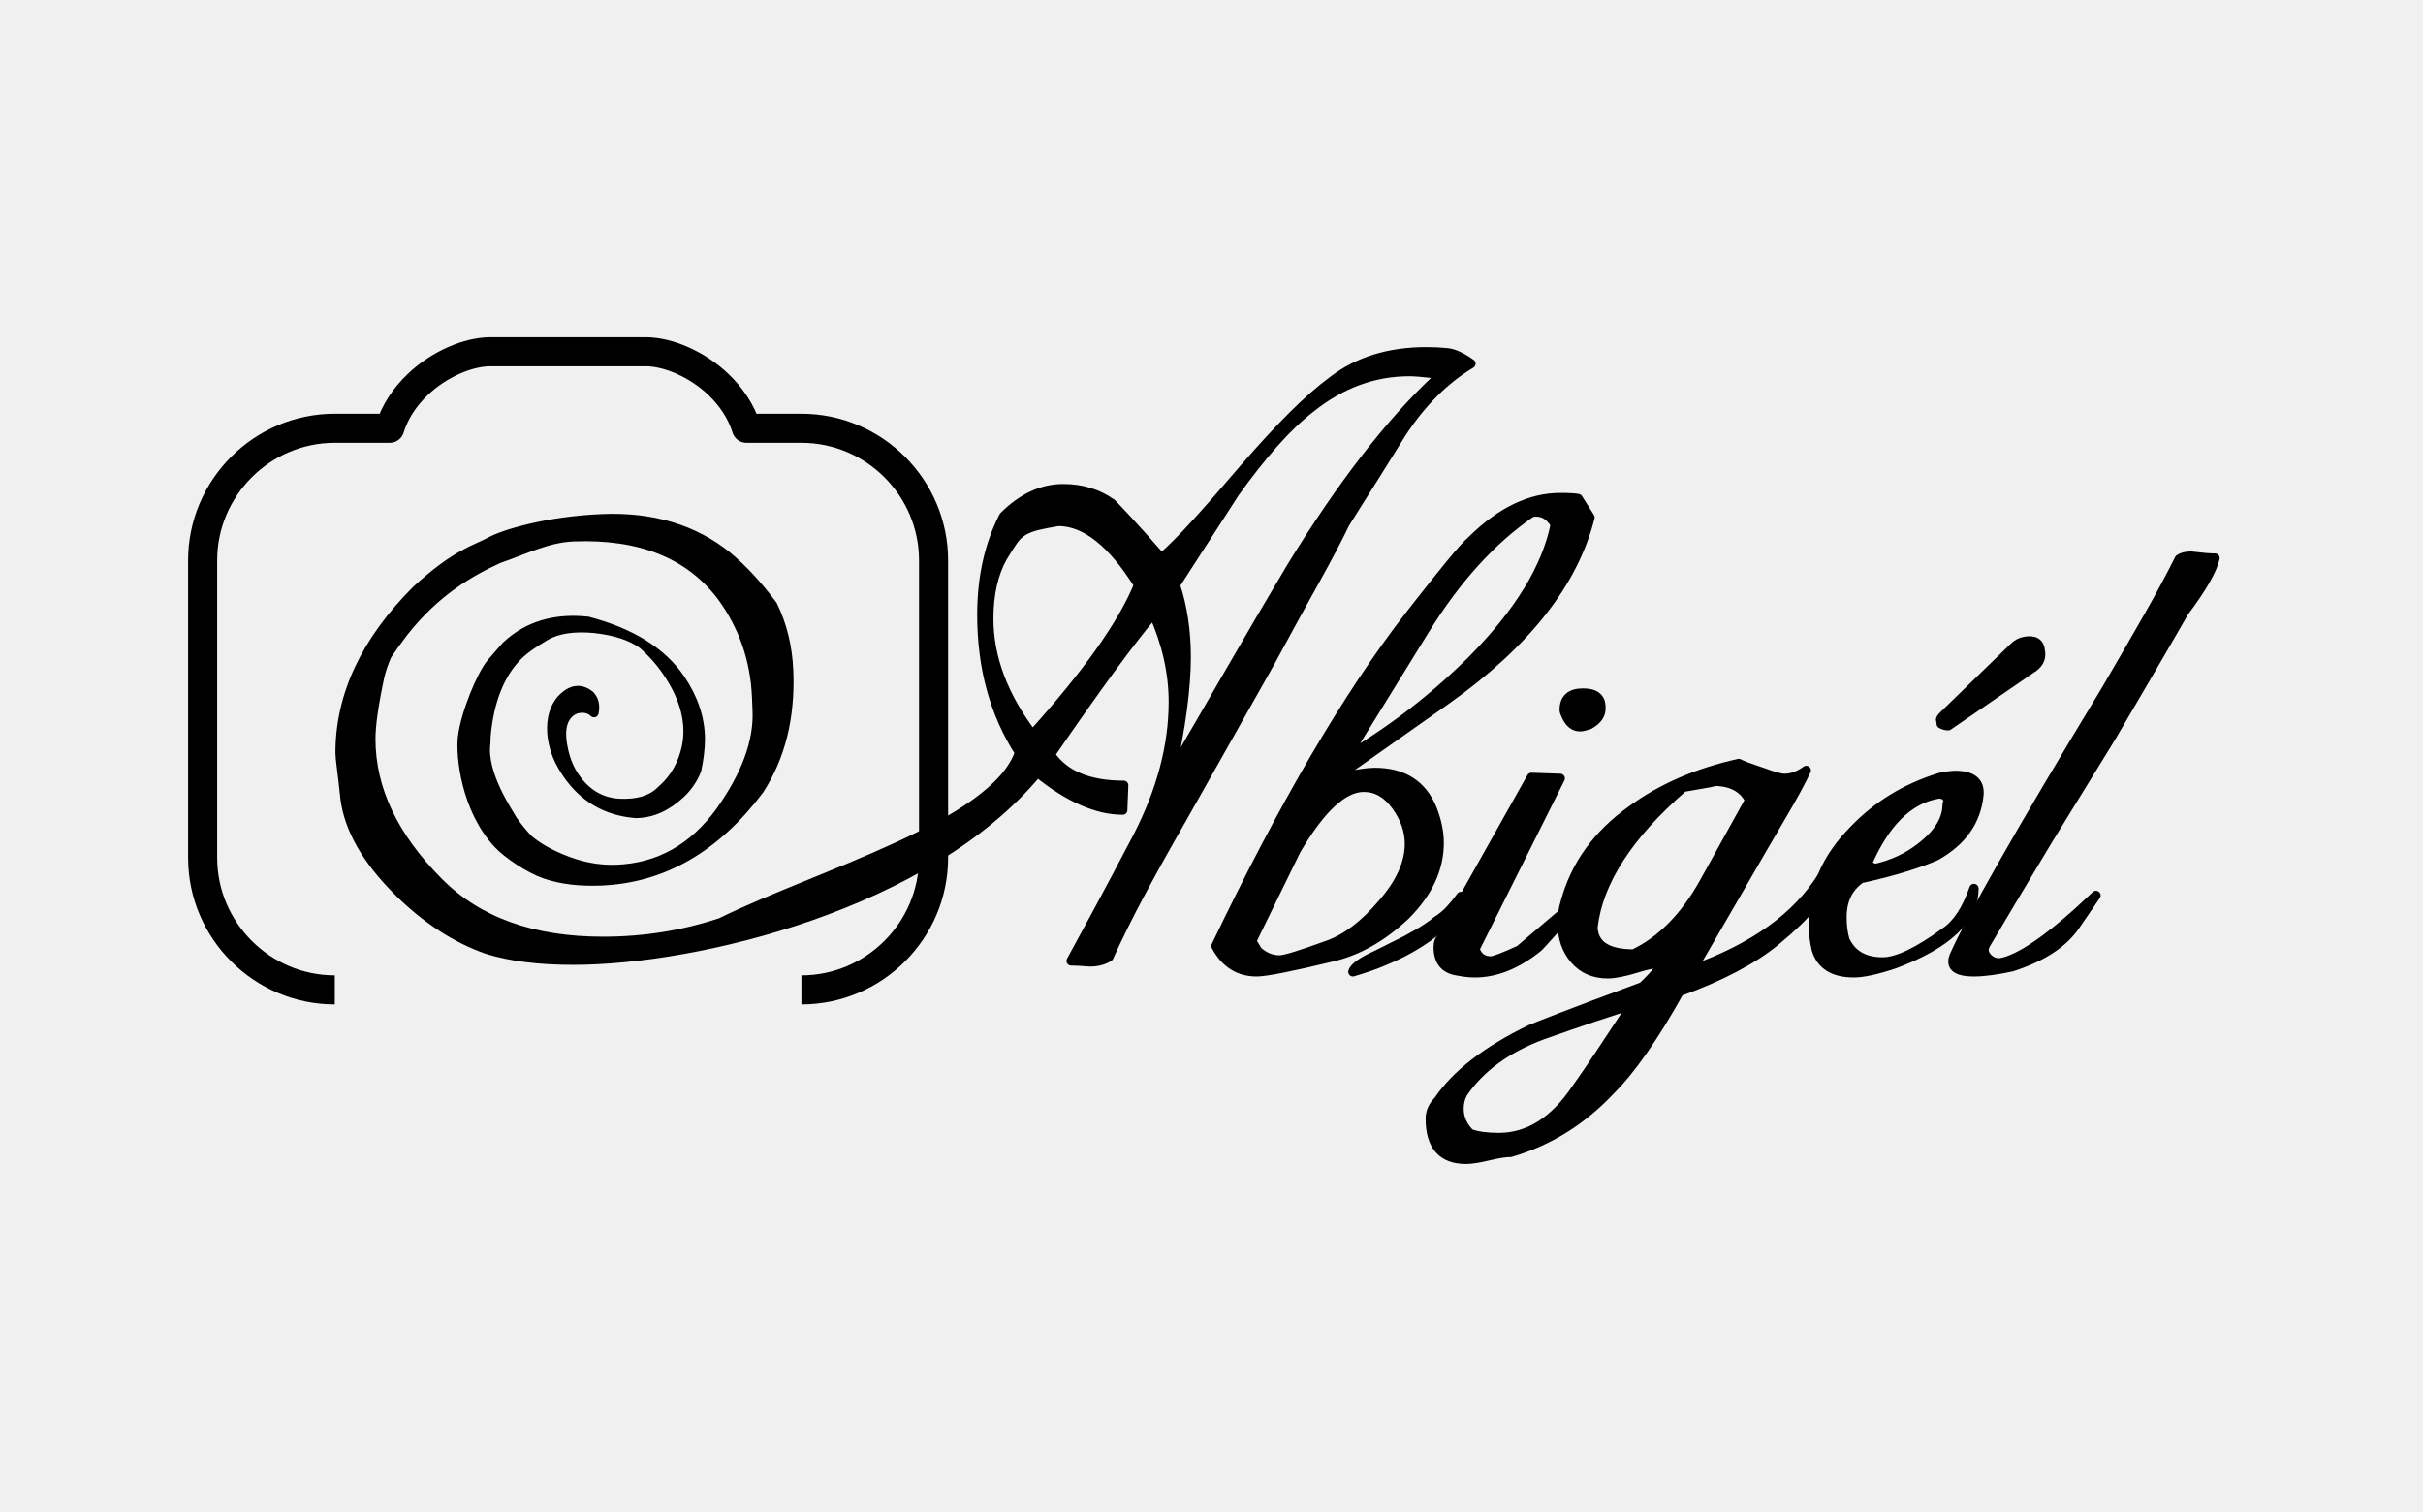
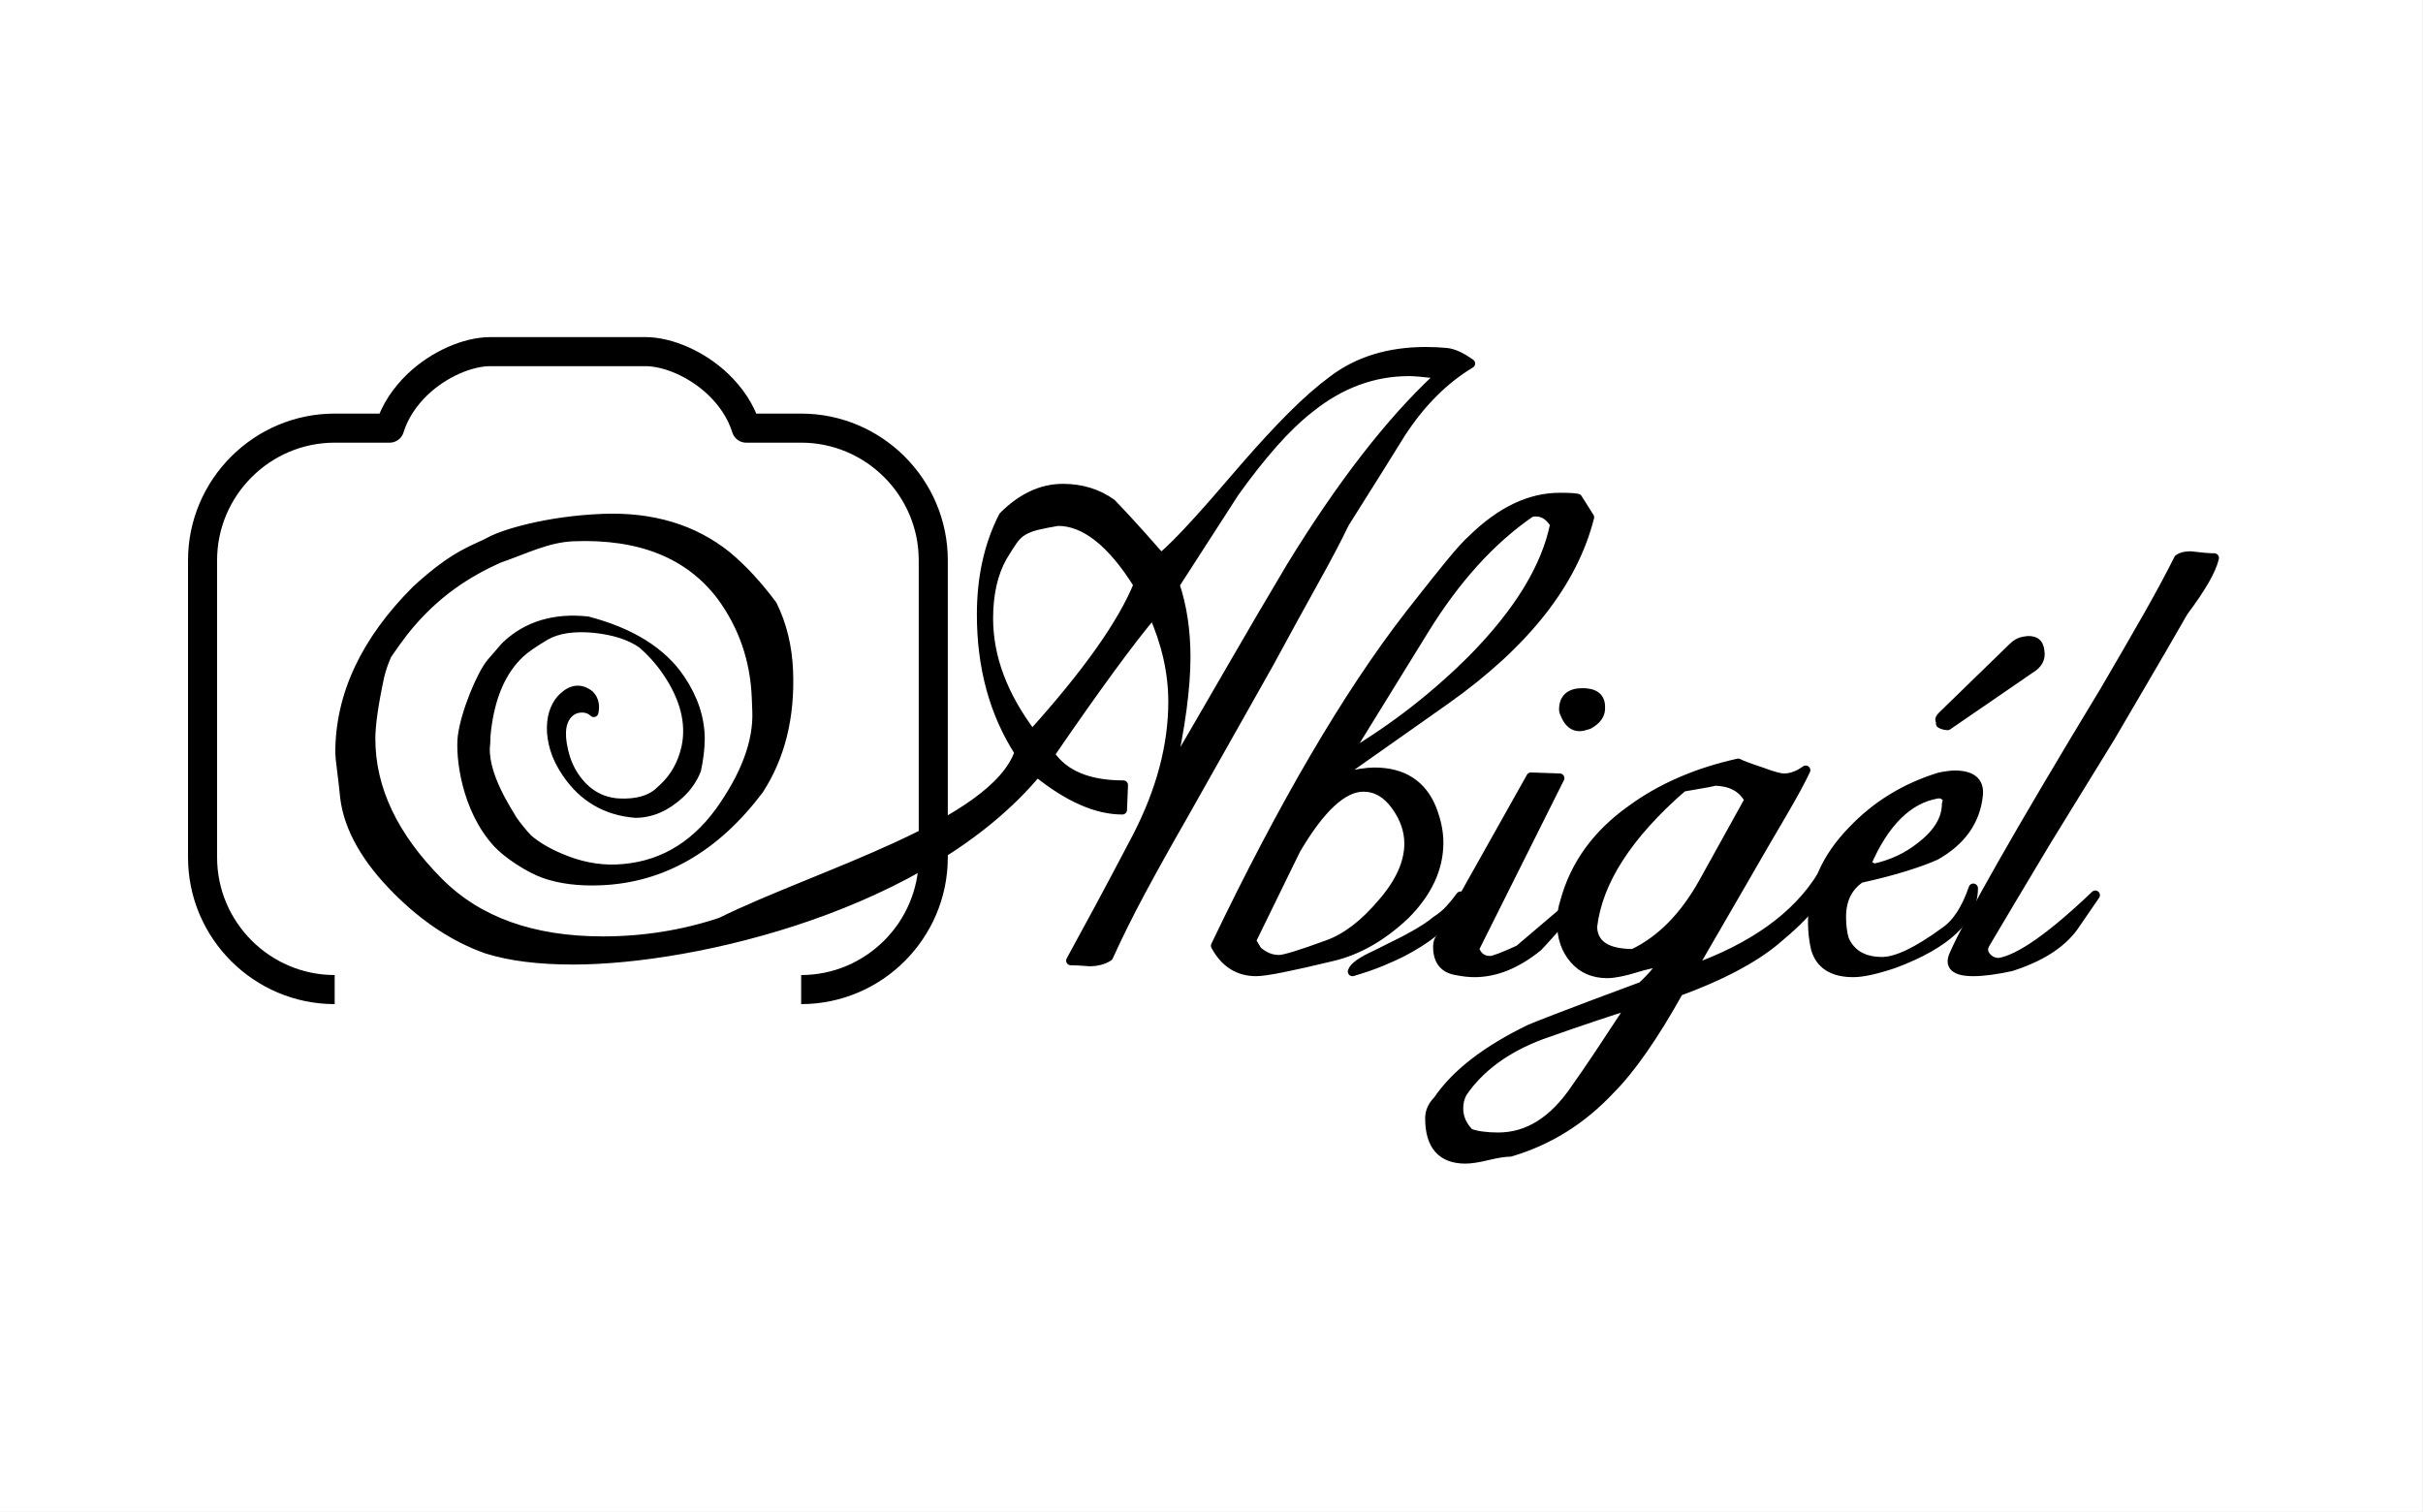
- <svg xmlns="http://www.w3.org/2000/svg" width="100%" height="100%" viewBox="0 0 250 156" version="1.1" xml:space="preserve" style="fill-rule:evenodd;clip-rule:evenodd;stroke-linejoin:round;stroke-miterlimit:2;">
+ <svg xmlns="http://www.w3.org/2000/svg" width="100%" height="100%" viewBox="0 0 1042 650" version="1.1" xml:space="preserve" style="fill-rule:evenodd;clip-rule:evenodd;stroke-linejoin:round;stroke-miterlimit:2;">
+   <rect x="-0" y="0" width="1041.67" height="650" style="fill:#fff;" />
  <g>
-     <path d="M39.936,67.59c-0.331,0.747 -0.583,1.481 -0.755,2.202c-0.614,2.866 -0.921,5.016 -0.921,6.449c-0,5.186 2.354,10.134 7.063,14.843c4.026,4.026 9.656,6.039 16.89,6.039c4.231,0 8.291,-0.648 12.181,-1.945c10.1,-4.982 28.207,-10.026 30.8,-17.532c-2.593,-4.027 -3.89,-8.769 -3.89,-14.229c-0,-3.821 0.751,-7.199 2.252,-10.134c1.911,-1.911 3.958,-2.866 6.142,-2.866c1.91,0 3.582,0.512 5.016,1.536c0.272,0.272 0.835,0.87 1.689,1.791c0.853,0.921 1.996,2.201 3.429,3.838c0.955,-0.818 2.132,-1.996 3.531,-3.531c1.399,-1.535 3.088,-3.463 5.067,-5.784c1.774,-2.047 3.412,-3.821 4.914,-5.322c1.501,-1.502 2.9,-2.73 4.196,-3.686c2.594,-1.979 5.801,-2.968 9.623,-2.968c0.75,-0 1.467,0.034 2.149,0.102c0.683,0.069 1.502,0.444 2.457,1.126c-2.73,1.638 -5.118,4.027 -7.165,7.166c-0.683,1.092 -1.502,2.405 -2.457,3.941c-0.956,1.535 -2.082,3.327 -3.378,5.374c-0.751,1.569 -1.792,3.548 -3.122,5.937c-1.331,2.388 -2.883,5.22 -4.658,8.496l-9.008,15.969c-1.569,2.729 -2.985,5.271 -4.248,7.626c-1.262,2.354 -2.371,4.589 -3.327,6.704c-0.546,0.342 -1.194,0.512 -1.944,0.512c-0.888,-0.068 -1.502,-0.102 -1.843,-0.102l-0.102,-0c0.75,-1.365 1.706,-3.122 2.866,-5.272c1.16,-2.149 2.491,-4.657 3.992,-7.523c2.457,-4.777 3.685,-9.418 3.685,-13.922c0,-3.003 -0.682,-6.039 -2.047,-9.11c-1.16,1.365 -2.628,3.258 -4.402,5.681c-1.774,2.423 -3.856,5.374 -6.244,8.854c1.433,2.116 3.958,3.174 7.575,3.174l-0.102,2.559c-2.662,-0 -5.596,-1.297 -8.804,-3.89c-11.396,13.717 -35.201,19.375 -47.894,19.375c-3.549,-0 -6.517,-0.375 -8.906,-1.126c-3.275,-1.16 -6.346,-3.173 -9.212,-6.039c-3.208,-3.208 -5.016,-6.381 -5.425,-9.52c-0.137,-1.297 -0.256,-2.338 -0.359,-3.122c-0.102,-0.785 -0.153,-1.314 -0.153,-1.587c-0,-5.937 2.627,-11.533 7.882,-16.788c4.132,-3.804 6.106,-4.166 7.64,-5.011c1.343,-0.741 5.823,-2.132 11.588,-2.36c5.111,-0.202 9.391,1.086 12.842,3.866c1.618,1.352 3.178,3.04 4.679,5.063c1.005,2.043 1.557,4.313 1.656,6.808c0.188,4.741 -0.824,8.822 -3.034,12.242c-4.525,6.011 -9.982,9.143 -16.369,9.396c-2.201,0.087 -4.112,-0.15 -5.733,-0.71c-1.622,-0.561 -3.878,-2.059 -4.885,-3.153c-3.301,-3.589 -3.863,-9.031 -3.628,-10.991c0.288,-2.402 1.937,-6.401 2.976,-7.636c0.439,-0.497 0.788,-0.9 1.048,-1.208c0.26,-0.309 0.44,-0.51 0.54,-0.603c2.181,-2.019 4.966,-2.849 8.355,-2.487c4.472,1.175 7.656,3.158 9.55,5.949c1.364,2.009 2.052,4.076 2.065,6.2c-0.01,1.008 -0.138,2.082 -0.386,3.22c-0.381,0.943 -0.947,1.763 -1.699,2.459c-1.429,1.323 -2.958,1.989 -4.586,1.997c-3.024,-0.245 -5.388,-1.623 -7.093,-4.135c-0.587,-0.865 -1,-1.698 -1.238,-2.5c-0.238,-0.802 -0.349,-1.552 -0.332,-2.249c0.017,-0.697 0.134,-1.306 0.353,-1.826c0.218,-0.52 0.503,-0.943 0.854,-1.268c0.927,-0.859 1.839,-0.93 2.733,-0.213c0.435,0.46 0.576,1.058 0.421,1.792c-0.341,-0.321 -0.762,-0.476 -1.265,-0.465c-0.503,0.011 -0.93,0.179 -1.281,0.504c-0.827,0.766 -1.018,2.079 -0.572,3.938c0.235,1.009 0.609,1.89 1.12,2.644c1.156,1.702 2.673,2.614 4.553,2.737c1.861,0.095 3.268,-0.299 4.22,-1.181l0.414,-0.383c1.178,-1.091 1.96,-2.496 2.344,-4.215c0.52,-2.482 -0.138,-5.076 -1.975,-7.782c-0.72,-1.061 -1.575,-2.019 -2.564,-2.875c-1.191,-0.852 -2.842,-1.39 -4.955,-1.616c-2.094,-0.197 -3.762,0.052 -5.004,0.748c-1.223,0.724 -2.098,1.33 -2.625,1.817c-1.905,1.764 -3.069,4.41 -3.492,7.937c-0.054,0.447 -0.081,0.893 -0.083,1.339c-0.441,3.177 2.371,7.177 2.767,7.932c0.492,0.697 1.017,1.345 1.573,1.944c0.868,0.756 1.99,1.424 3.365,2.004c1.953,0.839 3.887,1.221 5.804,1.145c4.329,-0.172 7.877,-2.145 10.642,-5.92c2.694,-3.773 3.978,-7.239 3.853,-10.4l-0.054,-1.373c-0.155,-3.909 -1.359,-7.403 -3.614,-10.479c-3.301,-4.369 -8.393,-6.416 -15.278,-6.144c-2.697,0.107 -5.002,1.316 -7.737,2.257c-3.003,1.369 -6.54,3.432 -9.788,7.56c-0.623,0.808 -1.195,1.604 -1.718,2.389Zm108.046,-29.047c-0.615,-0.068 -1.126,-0.119 -1.536,-0.154c-0.409,-0.034 -0.751,-0.051 -1.024,-0.051c-3.685,0 -7.097,1.263 -10.236,3.788c-1.228,0.955 -2.491,2.166 -3.787,3.634c-1.297,1.467 -2.628,3.156 -3.992,5.067l-6.142,9.519c0.75,2.252 1.126,4.743 1.126,7.473c-0,1.569 -0.137,3.378 -0.41,5.425c-0.273,2.047 -0.682,4.265 -1.228,6.654c2.115,-3.617 4.197,-7.2 6.244,-10.748c2.047,-3.549 4.129,-7.098 6.244,-10.646c5.187,-8.462 10.237,-14.979 15.15,-19.552l-0.409,-0.409Zm-38.796,15.252c-0.819,0.137 -1.518,0.273 -2.099,0.41c-0.58,0.136 -1.074,0.324 -1.484,0.563c-0.409,0.238 -0.768,0.58 -1.075,1.023c-0.307,0.444 -0.665,1.007 -1.074,1.689c-0.956,1.706 -1.434,3.822 -1.434,6.347c0,4.026 1.502,8.018 4.504,11.976c5.665,-6.278 9.316,-11.43 10.953,-15.457c-2.729,-4.367 -5.493,-6.551 -8.291,-6.551Z" style="stroke:#000;stroke-width:0.96px;" />
-     <path d="M162.824,51.441c-0.273,-0.069 -0.887,-0.103 -1.842,-0.103c-3.071,0 -6.074,1.433 -9.008,4.3c-0.546,0.477 -1.348,1.364 -2.406,2.661c-0.825,1.012 -1.848,2.293 -3.068,3.845c-0.343,0.437 -0.703,0.896 -1.078,1.376c-6.346,8.189 -13,19.551 -19.96,34.086c0.955,1.775 2.354,2.662 4.197,2.662c0.955,-0 3.548,-0.512 7.779,-1.536c2.662,-0.614 5.187,-2.047 7.575,-4.299c2.32,-2.32 3.48,-4.811 3.48,-7.472c0,-1.092 -0.238,-2.252 -0.716,-3.481c-1.024,-2.525 -3.003,-3.787 -5.937,-3.787c-0.751,-0 -1.877,0.171 -3.378,0.512l-0,-0.41l10.748,-7.575c8.189,-5.8 13.137,-12.078 14.843,-18.834l-1.229,-1.945Zm-12.079,41.047c-0.341,0.478 -0.716,0.939 -1.126,1.382c-0.409,0.444 -0.887,0.836 -1.433,1.177c-0.136,0.137 -0.46,0.376 -0.972,0.717c-0.512,0.341 -1.211,0.751 -2.099,1.228l-3.071,1.536c-1.501,0.682 -2.32,1.262 -2.456,1.74c1.16,-0.341 2.149,-0.682 2.968,-1.024c0.819,-0.341 1.502,-0.648 2.048,-0.921c2.661,-1.365 4.572,-2.9 5.732,-4.606l0.409,-1.229Zm-21.598,4.607c1.501,-3.071 2.627,-5.374 3.378,-6.91c0.75,-1.535 1.16,-2.371 1.228,-2.508c2.525,-4.299 4.845,-6.449 6.961,-6.449c1.296,0 2.405,0.632 3.327,1.894c0.921,1.263 1.381,2.576 1.381,3.941c0,1.979 -0.921,4.026 -2.763,6.142c-1.843,2.184 -3.72,3.617 -5.63,4.299c-2.798,1.024 -4.47,1.536 -5.016,1.536c-0.819,-0 -1.57,-0.308 -2.252,-0.922l-0.614,-1.023Zm28.866,-44.221c1.024,-0.205 1.843,0.205 2.457,1.228c-0.887,4.436 -3.719,9.076 -8.496,13.922c-1.911,1.91 -3.941,3.702 -6.091,5.374c-2.15,1.672 -4.487,3.258 -7.012,4.759l8.087,-13.102c3.276,-5.323 6.961,-9.383 11.055,-12.181Z" style="stroke:#000;stroke-width:0.96px;" />
-     <path d="M163.336,71.504c-1.297,-0 -1.945,0.58 -1.945,1.74c0,0.137 0.068,0.341 0.205,0.614c0.341,0.751 0.819,1.126 1.433,1.126c0.205,0 0.512,-0.068 0.921,-0.205c0.887,-0.477 1.297,-1.091 1.229,-1.842c-0,-0.955 -0.615,-1.433 -1.843,-1.433Zm-5.323,8.701l-9.315,16.583c-0.205,0.204 -0.307,0.511 -0.307,0.921c-0,1.433 0.648,2.252 1.945,2.457c0.341,0.068 0.665,0.119 0.972,0.153c0.307,0.034 0.597,0.051 0.87,0.051c2.184,0 4.368,-0.887 6.552,-2.661c0.477,-0.478 2.115,-2.32 4.913,-5.528l-6.858,5.835c-1.638,0.751 -2.628,1.126 -2.969,1.126c-0.819,-0 -1.365,-0.41 -1.638,-1.228l8.804,-17.607l-2.969,-0.102Z" style="stroke:#000;stroke-width:0.96px;" />
-     <path d="M179.407,78.772c-4.299,0.955 -7.984,2.559 -11.055,4.811c-3.549,2.525 -5.835,5.698 -6.859,9.52c-0.204,0.614 -0.307,1.33 -0.307,2.149c0,1.501 0.427,2.747 1.28,3.736c0.853,0.99 1.996,1.485 3.429,1.485c0.341,-0 0.768,-0.052 1.28,-0.154c0.511,-0.102 1.04,-0.239 1.586,-0.409c0.546,-0.171 1.058,-0.307 1.536,-0.41c0.477,-0.102 0.853,-0.153 1.126,-0.153c-0,0.409 -0.649,1.228 -1.945,2.456c-3.685,1.365 -6.5,2.423 -8.445,3.174c-1.945,0.75 -2.986,1.16 -3.122,1.228c-4.504,2.184 -7.677,4.64 -9.52,7.37c-0.546,0.546 -0.819,1.16 -0.819,1.843c0,2.798 1.228,4.197 3.685,4.197c0.546,-0 1.314,-0.12 2.303,-0.359c0.99,-0.239 1.758,-0.358 2.303,-0.358c3.959,-1.16 7.405,-3.31 10.339,-6.449c2.116,-2.115 4.47,-5.493 7.063,-10.134c4.299,-1.569 7.609,-3.31 9.929,-5.22c3.481,-2.867 5.221,-5.084 5.221,-6.654l-0.409,0c-2.594,4.163 -7.064,7.37 -13.41,9.622l5.22,-9.008c1.57,-2.729 2.918,-5.05 4.044,-6.96c1.126,-1.911 1.962,-3.447 2.508,-4.607c-0.751,0.546 -1.502,0.819 -2.252,0.819c-0.41,0 -1.16,-0.205 -2.252,-0.614c-1.433,-0.478 -2.252,-0.785 -2.457,-0.921Zm-5.732,2.456c2.456,-0.409 3.514,-0.614 3.173,-0.614c1.774,0 3.003,0.648 3.685,1.945l-4.709,8.496c-1.979,3.549 -4.401,6.006 -7.267,7.37c-2.73,0 -4.129,-0.921 -4.197,-2.763c0.546,-4.709 3.651,-9.52 9.315,-14.434Zm-22.725,31.528c1.774,-2.593 4.47,-4.572 8.087,-5.937c2.115,-0.75 3.941,-1.382 5.476,-1.894c1.536,-0.511 2.849,-0.938 3.941,-1.279c-1.296,1.979 -2.422,3.685 -3.378,5.118c-0.955,1.433 -1.774,2.627 -2.457,3.583c-2.252,3.344 -4.913,5.016 -7.984,5.016c-1.228,-0 -2.218,-0.137 -2.968,-0.41c-0.751,-0.751 -1.126,-1.604 -1.126,-2.559c-0,-0.614 0.136,-1.16 0.409,-1.638Z" style="stroke:#000;stroke-width:0.96px;" />
-     <path d="M200.187,80.205c-3.549,1.092 -6.551,2.934 -9.008,5.527c-2.73,2.798 -4.095,5.937 -4.095,9.418c0,0.955 0.103,1.876 0.307,2.764c0.478,1.637 1.775,2.456 3.89,2.456c0.956,0 2.355,-0.307 4.197,-0.921c5.459,-2.047 8.189,-4.64 8.189,-7.78c-0.751,2.184 -1.74,3.685 -2.968,4.504c-2.798,2.048 -4.948,3.071 -6.449,3.071c-1.911,0 -3.208,-0.75 -3.89,-2.252c-0.205,-0.682 -0.307,-1.467 -0.307,-2.354c-0,-1.774 0.648,-3.105 1.945,-3.992c1.842,-0.41 3.412,-0.819 4.708,-1.229c1.297,-0.409 2.321,-0.784 3.071,-1.126c2.662,-1.501 4.129,-3.582 4.402,-6.244c0.136,-1.365 -0.683,-2.047 -2.457,-2.047c-0.136,0 -0.341,0.017 -0.614,0.051c-0.273,0.034 -0.58,0.086 -0.921,0.154Zm-0.307,1.74c0.341,-0.068 0.631,-0 0.87,0.205c0.239,0.204 0.29,0.477 0.153,0.819c0,1.569 -0.887,3.036 -2.661,4.401c-1.365,1.092 -2.969,1.843 -4.811,2.252l-0.819,-0.409c1.842,-4.3 4.265,-6.722 7.268,-7.268Zm9.622,-12.898c0.819,-0.478 1.16,-1.092 1.023,-1.842c-0.068,-0.888 -0.614,-1.229 -1.637,-1.024c-0.41,0.068 -0.785,0.273 -1.126,0.614l-7.268,7.063c-0.273,0.273 -0.341,0.444 -0.205,0.512l0,0.307l0.205,0.102c0.205,0.069 0.375,0.103 0.512,0.103l8.496,-5.835Z" style="stroke:#000;stroke-width:0.96px;" />
-     <path d="M224.856,57.685c-0.887,1.774 -1.962,3.77 -3.224,5.988c-1.263,2.218 -2.713,4.726 -4.351,7.524c-4.504,7.438 -8.035,13.409 -10.594,17.913c-2.559,4.504 -4.214,7.609 -4.965,9.315c-0.614,1.229 0.034,1.843 1.945,1.843c1.024,-0 2.32,-0.171 3.89,-0.512c3.003,-0.955 5.152,-2.32 6.449,-4.094l2.252,-3.276c-4.504,4.299 -7.814,6.619 -9.929,6.961c-0.546,-0 -0.99,-0.205 -1.331,-0.615c-0.341,-0.409 -0.376,-0.853 -0.103,-1.33c0.683,-1.16 1.553,-2.628 2.611,-4.402c1.057,-1.774 2.303,-3.856 3.736,-6.244l6.551,-10.646c0.956,-1.638 2.065,-3.531 3.327,-5.681c1.262,-2.15 2.679,-4.589 4.248,-7.319c1.843,-2.457 2.9,-4.299 3.173,-5.528c-0.273,0 -0.614,-0.017 -1.023,-0.051c-0.41,-0.034 -0.887,-0.085 -1.433,-0.153c-0.546,-0 -0.956,0.102 -1.229,0.307Z" style="stroke:#000;stroke-width:0.96px;" />
+     <path d="M166.4,281.625c-1.379,3.113 -2.429,6.171 -3.146,9.175c-2.558,11.942 -3.837,20.9 -3.837,26.871c-0,21.608 9.808,42.225 29.429,61.846c16.775,16.775 40.233,25.162 70.375,25.162c17.629,0 34.546,-2.7 50.754,-8.104c42.083,-20.758 117.529,-41.775 128.333,-73.05c-10.804,-16.779 -16.208,-36.537 -16.208,-59.287c0,-15.921 3.129,-29.996 9.383,-42.225c7.963,-7.963 16.492,-11.942 25.592,-11.942c7.958,-0 14.925,2.133 20.9,6.4c1.133,1.133 3.479,3.625 7.038,7.462c3.554,3.838 8.316,9.171 14.287,15.992c3.979,-3.408 8.883,-8.317 14.713,-14.712c5.829,-6.396 12.866,-14.43 21.112,-24.1c7.392,-8.53 14.217,-15.921 20.475,-22.175c6.254,-6.259 12.083,-11.375 17.483,-15.359c10.809,-8.246 24.171,-12.366 40.096,-12.366c3.125,-0 6.113,0.141 8.954,0.425c2.846,0.287 6.259,1.85 10.238,4.691c-11.375,6.825 -21.325,16.779 -29.854,29.859c-2.846,4.55 -6.259,10.02 -10.238,16.42c-3.983,6.396 -8.675,13.863 -14.075,22.392c-3.129,6.538 -7.466,14.783 -13.008,24.738c-5.546,9.95 -12.013,21.75 -19.408,35.4l-37.534,66.537c-6.537,11.371 -12.437,21.963 -17.7,31.775c-5.258,9.808 -9.879,19.121 -13.862,27.933c-2.275,1.425 -4.975,2.134 -8.1,2.134c-3.7,-0.284 -6.259,-0.425 -7.679,-0.425l-0.425,-0c3.125,-5.688 7.108,-13.009 11.941,-21.967c4.834,-8.954 10.379,-19.404 16.634,-31.346c10.237,-19.904 15.354,-39.241 15.354,-58.008c-0,-12.513 -2.842,-25.163 -8.529,-37.958c-4.834,5.687 -10.95,13.575 -18.342,23.67c-7.392,10.096 -16.067,22.392 -26.017,36.892c5.971,8.817 16.492,13.225 31.563,13.225l-0.425,10.663c-11.092,-0 -23.317,-5.405 -36.684,-16.209c-47.483,57.154 -146.67,80.729 -199.558,80.729c-14.787,0 -27.154,-1.562 -37.108,-4.691c-13.646,-4.834 -26.442,-13.221 -38.384,-25.163c-13.366,-13.367 -20.9,-26.587 -22.604,-39.667c-0.571,-5.404 -1.066,-9.741 -1.496,-13.008c-0.425,-3.271 -0.637,-5.475 -0.637,-6.612c-0,-24.738 10.946,-48.055 32.842,-69.95c17.216,-15.85 25.441,-17.359 31.833,-20.88c5.596,-3.087 24.262,-8.883 48.283,-9.833c21.296,-0.842 39.129,4.525 53.509,16.108c6.741,5.634 13.241,12.667 19.495,21.096c4.188,8.513 6.488,17.971 6.9,28.367c0.784,19.754 -3.433,36.758 -12.641,51.008c-18.854,25.046 -41.592,38.096 -68.204,39.15c-9.171,0.363 -17.134,-0.625 -23.888,-2.958c-6.758,-2.337 -16.158,-8.579 -20.354,-13.137c-13.754,-14.955 -16.096,-37.63 -15.117,-45.796c1.2,-10.009 8.071,-26.671 12.4,-31.817c1.829,-2.071 3.284,-3.75 4.367,-5.033c1.083,-1.288 1.833,-2.125 2.25,-2.513c9.087,-8.412 20.692,-11.871 34.812,-10.362c18.634,4.896 31.9,13.158 39.792,24.787c5.683,8.371 8.55,16.984 8.604,25.834c-0.041,4.2 -0.575,8.675 -1.608,13.416c-1.588,3.929 -3.946,7.346 -7.079,10.246c-5.954,5.513 -12.325,8.288 -19.109,8.321c-12.6,-1.021 -22.45,-6.763 -29.554,-17.229c-2.446,-3.604 -4.166,-7.075 -5.158,-10.417c-0.992,-3.342 -1.454,-6.467 -1.383,-9.371c0.07,-2.904 0.558,-5.441 1.47,-7.608c0.909,-2.167 2.096,-3.929 3.559,-5.283c3.862,-3.58 7.662,-3.875 11.387,-0.888c1.813,1.917 2.4,4.408 1.754,7.467c-1.42,-1.338 -3.175,-1.984 -5.27,-1.938c-2.096,0.046 -3.875,0.746 -5.338,2.1c-3.446,3.192 -4.242,8.663 -2.383,16.409c0.979,4.204 2.537,7.875 4.666,11.016c4.817,7.092 11.138,10.892 18.971,11.404c7.754,0.396 13.617,-1.245 17.584,-4.92l1.725,-1.596c4.908,-4.546 8.166,-10.4 9.766,-17.563c2.167,-10.341 -0.575,-21.15 -8.229,-32.425c-3,-4.421 -6.562,-8.412 -10.683,-11.979c-4.963,-3.55 -11.842,-5.792 -20.646,-6.733c-8.725,-0.821 -15.675,0.216 -20.85,3.116c-5.096,3.017 -8.742,5.542 -10.938,7.571c-7.937,7.35 -12.787,18.375 -14.55,33.071c-0.225,1.863 -0.337,3.721 -0.345,5.579c-1.838,13.238 9.879,29.904 11.529,33.05c2.05,2.904 4.237,5.604 6.554,8.1c3.617,3.15 8.292,5.934 14.021,8.35c8.137,3.496 16.196,5.088 24.183,4.771c18.038,-0.717 32.821,-8.937 44.342,-24.667c11.225,-15.72 16.575,-30.162 16.054,-43.333l-0.225,-5.721c-0.646,-16.287 -5.663,-30.846 -15.058,-43.662c-13.755,-18.205 -34.971,-26.734 -63.659,-25.6c-11.237,0.445 -20.841,5.483 -32.237,9.404c-12.513,5.704 -27.25,14.3 -40.784,31.5c-2.595,3.366 -4.979,6.683 -7.158,9.954Zm450.192,-121.029c-2.563,-0.284 -4.692,-0.496 -6.4,-0.642c-1.704,-0.142 -3.129,-0.212 -4.267,-0.212c-15.354,-0 -29.571,5.262 -42.65,15.783c-5.117,3.979 -10.379,9.025 -15.779,15.142c-5.404,6.112 -10.95,13.15 -16.633,21.112l-25.592,39.663c3.125,9.383 4.692,19.762 4.692,31.137c-0,6.538 -0.571,14.075 -1.709,22.604c-1.137,8.529 -2.841,17.771 -5.116,27.725c8.812,-15.071 17.487,-30 26.016,-44.783c8.529,-14.788 17.204,-29.575 26.017,-44.358c21.612,-35.259 42.654,-62.413 63.125,-81.467l-1.704,-1.704Zm-161.65,63.55c-3.413,0.571 -6.325,1.137 -8.746,1.708c-2.417,0.567 -4.475,1.35 -6.183,2.346c-1.705,0.992 -3.2,2.417 -4.48,4.262c-1.279,1.85 -2.77,4.196 -4.475,7.038c-3.983,7.108 -5.975,15.925 -5.975,26.446c0,16.775 6.259,33.408 18.767,49.9c23.604,-26.159 38.817,-47.625 45.638,-64.404c-11.371,-18.196 -22.888,-27.296 -34.546,-27.296Z" style="stroke:#000;stroke-width:4px;" />
+     <path d="M678.433,214.338c-1.137,-0.288 -3.695,-0.43 -7.675,-0.43c-12.795,0 -25.308,5.971 -37.533,17.917c-2.275,1.988 -5.617,5.683 -10.025,11.088c-3.438,4.216 -7.7,9.554 -12.783,16.02c-1.43,1.821 -2.93,3.734 -4.492,5.734c-26.442,34.121 -54.167,81.462 -83.167,142.025c3.979,7.396 9.809,11.091 17.488,11.091c3.979,0 14.783,-2.133 32.412,-6.4c11.092,-2.558 21.613,-8.529 31.563,-17.912c9.666,-9.667 14.5,-20.046 14.5,-31.134c-0,-4.55 -0.992,-9.383 -2.984,-14.504c-4.266,-10.521 -12.512,-15.779 -24.737,-15.779c-3.129,0 -7.821,0.713 -14.075,2.133l-0,-1.708l44.783,-31.562c34.121,-24.167 54.738,-50.325 61.846,-78.475l-5.121,-8.104Zm-50.329,171.029c-1.421,1.991 -2.983,3.912 -4.692,5.758c-1.704,1.85 -3.695,3.483 -5.97,4.904c-0.567,0.571 -1.917,1.567 -4.05,2.988c-2.134,1.421 -5.046,3.129 -8.746,5.116l-12.796,6.4c-6.254,2.842 -9.667,5.259 -10.233,7.25c4.833,-1.42 8.954,-2.841 12.366,-4.266c3.413,-1.421 6.259,-2.7 8.534,-3.838c11.087,-5.687 19.05,-12.083 23.883,-19.191l1.704,-5.121Zm-89.992,19.196c6.255,-12.796 10.946,-22.392 14.075,-28.792c3.125,-6.396 4.834,-9.879 5.117,-10.45c10.521,-17.913 20.188,-26.871 29.004,-26.871c5.4,0 10.021,2.633 13.863,7.892c3.837,5.262 5.754,10.733 5.754,16.421c-0,8.245 -3.838,16.775 -11.513,25.591c-7.679,9.1 -15.5,15.071 -23.458,17.913c-11.658,4.266 -18.625,6.4 -20.9,6.4c-3.412,-0 -6.542,-1.284 -9.383,-3.842l-2.559,-4.262Zm120.275,-184.255c4.267,-0.854 7.68,0.855 10.238,5.117c-3.696,18.483 -15.496,37.817 -35.4,58.008c-7.963,7.959 -16.421,15.425 -25.379,22.392c-8.959,6.967 -18.696,13.575 -29.217,19.829l33.696,-54.591c13.65,-22.18 29.004,-39.096 46.062,-50.755Z" style="stroke:#000;stroke-width:4px;" />
+     <path d="M680.567,297.933c-5.404,0 -8.104,2.417 -8.104,7.25c-0,0.571 0.283,1.421 0.854,2.559c1.421,3.129 3.412,4.691 5.971,4.691c0.854,0 2.133,-0.283 3.837,-0.854c3.696,-1.987 5.404,-4.546 5.121,-7.675c-0,-3.979 -2.563,-5.971 -7.679,-5.971Zm-22.179,36.255l-38.813,69.095c-0.854,0.85 -1.279,2.13 -1.279,3.838c-0,5.971 2.7,9.383 8.104,10.237c1.421,0.284 2.771,0.496 4.05,0.638c1.279,0.142 2.488,0.212 3.625,0.212c9.1,0 18.2,-3.695 27.3,-11.087c1.988,-1.992 8.813,-9.667 20.471,-23.033l-28.575,24.312c-6.825,3.129 -10.95,4.692 -12.371,4.692c-3.412,-0 -5.687,-1.709 -6.825,-5.117l36.683,-73.362l-12.37,-0.425Z" style="stroke:#000;stroke-width:4px;" />
+     <path d="M747.529,328.217c-17.912,3.979 -33.266,10.662 -46.062,20.046c-14.788,10.52 -24.313,23.741 -28.579,39.666c-0.851,2.559 -1.28,5.542 -1.28,8.954c0,6.255 1.779,11.446 5.334,15.567c3.554,4.125 8.316,6.188 14.287,6.188c1.421,-0 3.2,-0.217 5.334,-0.642c2.129,-0.425 4.333,-0.996 6.608,-1.704c2.275,-0.713 4.408,-1.279 6.4,-1.709c1.987,-0.425 3.554,-0.637 4.692,-0.637c-0,1.704 -2.705,5.117 -8.105,10.233c-15.354,5.688 -27.083,10.096 -35.187,13.225c-8.104,3.125 -12.442,4.834 -13.008,5.117c-18.767,9.1 -31.988,19.333 -39.667,30.708c-2.275,2.275 -3.413,4.834 -3.413,7.679c0,11.659 5.117,17.488 15.355,17.488c2.275,-0 5.475,-0.5 9.595,-1.496c4.125,-0.996 7.325,-1.492 9.596,-1.492c16.496,-4.833 30.854,-13.791 43.079,-26.87c8.817,-8.813 18.625,-22.888 29.43,-42.225c17.912,-6.538 31.704,-13.792 41.37,-21.75c14.505,-11.946 21.755,-21.184 21.755,-27.725l-1.705,-0c-10.808,17.345 -29.433,30.708 -55.875,40.091l21.75,-37.533c6.542,-11.371 12.159,-21.042 16.85,-29c4.692,-7.963 8.175,-14.363 10.45,-19.196c-3.129,2.275 -6.258,3.413 -9.383,3.413c-1.708,-0 -4.833,-0.855 -9.383,-2.559c-5.971,-1.991 -9.384,-3.271 -10.238,-3.837Zm-23.883,10.233c10.233,-1.704 14.642,-2.558 13.221,-2.558c7.391,-0 12.512,2.7 15.354,8.104l-19.621,35.4c-8.246,14.787 -18.337,25.025 -30.279,30.708c-11.375,0 -17.204,-3.837 -17.488,-11.512c2.275,-19.621 15.213,-39.667 38.813,-60.142Zm-94.688,131.367c7.392,-10.804 18.625,-19.05 33.696,-24.738c8.813,-3.125 16.421,-5.758 22.817,-7.891c6.4,-2.13 11.871,-3.909 16.421,-5.33c-5.4,8.246 -10.092,15.355 -14.075,21.325c-3.979,5.971 -7.392,10.946 -10.238,14.93c-9.383,13.933 -20.471,20.9 -33.266,20.9c-5.117,-0 -9.242,-0.571 -12.367,-1.709c-3.129,-3.129 -4.692,-6.683 -4.692,-10.662c0,-2.559 0.567,-4.834 1.704,-6.825Z" style="stroke:#000;stroke-width:4px;" />
+     <path d="M834.113,334.188c-14.788,4.55 -27.296,12.225 -37.534,23.029c-11.375,11.658 -17.062,24.737 -17.062,39.241c-0,3.98 0.429,7.817 1.279,11.517c1.991,6.821 7.396,10.233 16.208,10.233c3.983,0 9.813,-1.279 17.488,-3.837c22.745,-8.529 34.12,-19.333 34.12,-32.417c-3.129,9.1 -7.25,15.354 -12.366,18.767c-11.659,8.533 -20.617,12.796 -26.871,12.796c-7.963,-0 -13.367,-3.125 -16.208,-9.384c-0.855,-2.841 -1.279,-6.112 -1.279,-9.808c-0,-7.392 2.699,-12.937 8.104,-16.633c7.675,-1.709 14.216,-3.413 19.616,-5.121c5.404,-1.704 9.671,-3.267 12.796,-4.692c11.092,-6.254 17.204,-14.925 18.342,-26.016c0.566,-5.688 -2.846,-8.53 -10.238,-8.53c-0.566,0 -1.421,0.071 -2.558,0.213c-1.138,0.142 -2.417,0.358 -3.838,0.642Zm-1.279,7.25c1.421,-0.284 2.63,-0 3.625,0.854c0.996,0.85 1.209,1.987 0.638,3.412c-0,6.538 -3.696,12.65 -11.088,18.338c-5.687,4.55 -12.37,7.679 -20.046,9.383l-3.412,-1.704c7.675,-17.917 17.771,-28.008 30.283,-30.284Zm40.092,-53.741c3.413,-1.992 4.833,-4.55 4.263,-7.675c-0.284,-3.7 -2.559,-5.121 -6.821,-4.267c-1.709,0.284 -3.271,1.138 -4.692,2.559l-30.283,29.429c-1.138,1.137 -1.421,1.85 -0.855,2.133l0,1.279l0.855,0.425c0.854,0.288 1.562,0.429 2.133,0.429l35.4,-24.312Z" style="stroke:#000;stroke-width:4px;" />
+     <path d="M936.9,240.354c-3.696,7.392 -8.175,15.709 -13.433,24.95c-5.263,9.242 -11.304,19.692 -18.129,31.35c-18.767,30.992 -33.48,55.871 -44.142,74.638c-10.663,18.766 -17.558,31.704 -20.688,38.812c-2.558,5.121 0.142,7.679 8.105,7.679c4.266,0 9.666,-0.712 16.208,-2.133c12.512,-3.979 21.466,-9.667 26.871,-17.058l9.383,-13.65c-18.767,17.912 -32.558,27.579 -41.371,29.004c-2.275,-0 -4.125,-0.854 -5.546,-2.563c-1.42,-1.704 -1.566,-3.554 -0.429,-5.541c2.846,-4.834 6.471,-10.95 10.879,-18.342c4.405,-7.392 9.596,-16.067 15.567,-26.017l27.296,-44.358c3.983,-6.825 8.604,-14.713 13.862,-23.671c5.259,-8.958 11.163,-19.121 17.7,-30.496c7.679,-10.237 12.084,-17.912 13.221,-23.033c-1.137,-0 -2.558,-0.071 -4.262,-0.213c-1.709,-0.141 -3.696,-0.354 -5.971,-0.637c-2.275,-0 -3.983,0.425 -5.121,1.279Z" style="stroke:#000;stroke-width:4px;" />
  </g>
-   <path d="M34.542,102.132c-3.752,0 -7.162,-1.534 -9.631,-4.003c-2.47,-2.47 -4.004,-5.879 -4.004,-9.631l0,-30.678c0,-3.752 1.534,-7.162 4.004,-9.631c2.469,-2.47 5.879,-4.003 9.631,-4.003l5.672,-0c0.536,-1.737 1.584,-3.265 2.872,-4.5c2.19,-2.102 5.197,-3.395 7.525,-3.395l16.008,-0c2.328,-0 5.335,1.293 7.525,3.395c1.288,1.235 2.335,2.763 2.872,4.5l5.673,-0c3.752,-0 7.161,1.534 9.631,4.003c2.469,2.47 4.003,5.88 4.003,9.631l-0,30.678c-0,3.752 -1.534,7.161 -4.003,9.631c-2.469,2.469 -5.879,4.003 -9.631,4.003" style="fill:none;stroke:#000;stroke-width:3px;" />
+   <path d="M143.925,425.55c-15.633,0 -29.842,-6.392 -40.129,-16.679c-10.292,-10.292 -16.683,-24.496 -16.683,-40.129l-0.001,-127.825c0.001,-15.634 6.392,-29.842 16.684,-40.129c10.287,-10.292 24.496,-16.68 40.129,-16.68l23.633,0c2.234,-7.237 6.6,-13.604 11.967,-18.75c9.125,-8.758 21.654,-14.145 31.354,-14.145l66.7,-0c9.7,-0 22.229,5.387 31.354,14.145c5.367,5.146 9.73,11.513 11.967,18.75l23.638,0c15.633,0 29.837,6.392 40.129,16.68c10.287,10.291 16.679,24.5 16.679,40.129l-0,127.825c-0,15.633 -6.392,29.837 -16.679,40.129c-10.288,10.287 -24.496,16.679 -40.129,16.679" style="fill:none;stroke:#000;stroke-width:12.5px;" />
</svg>
